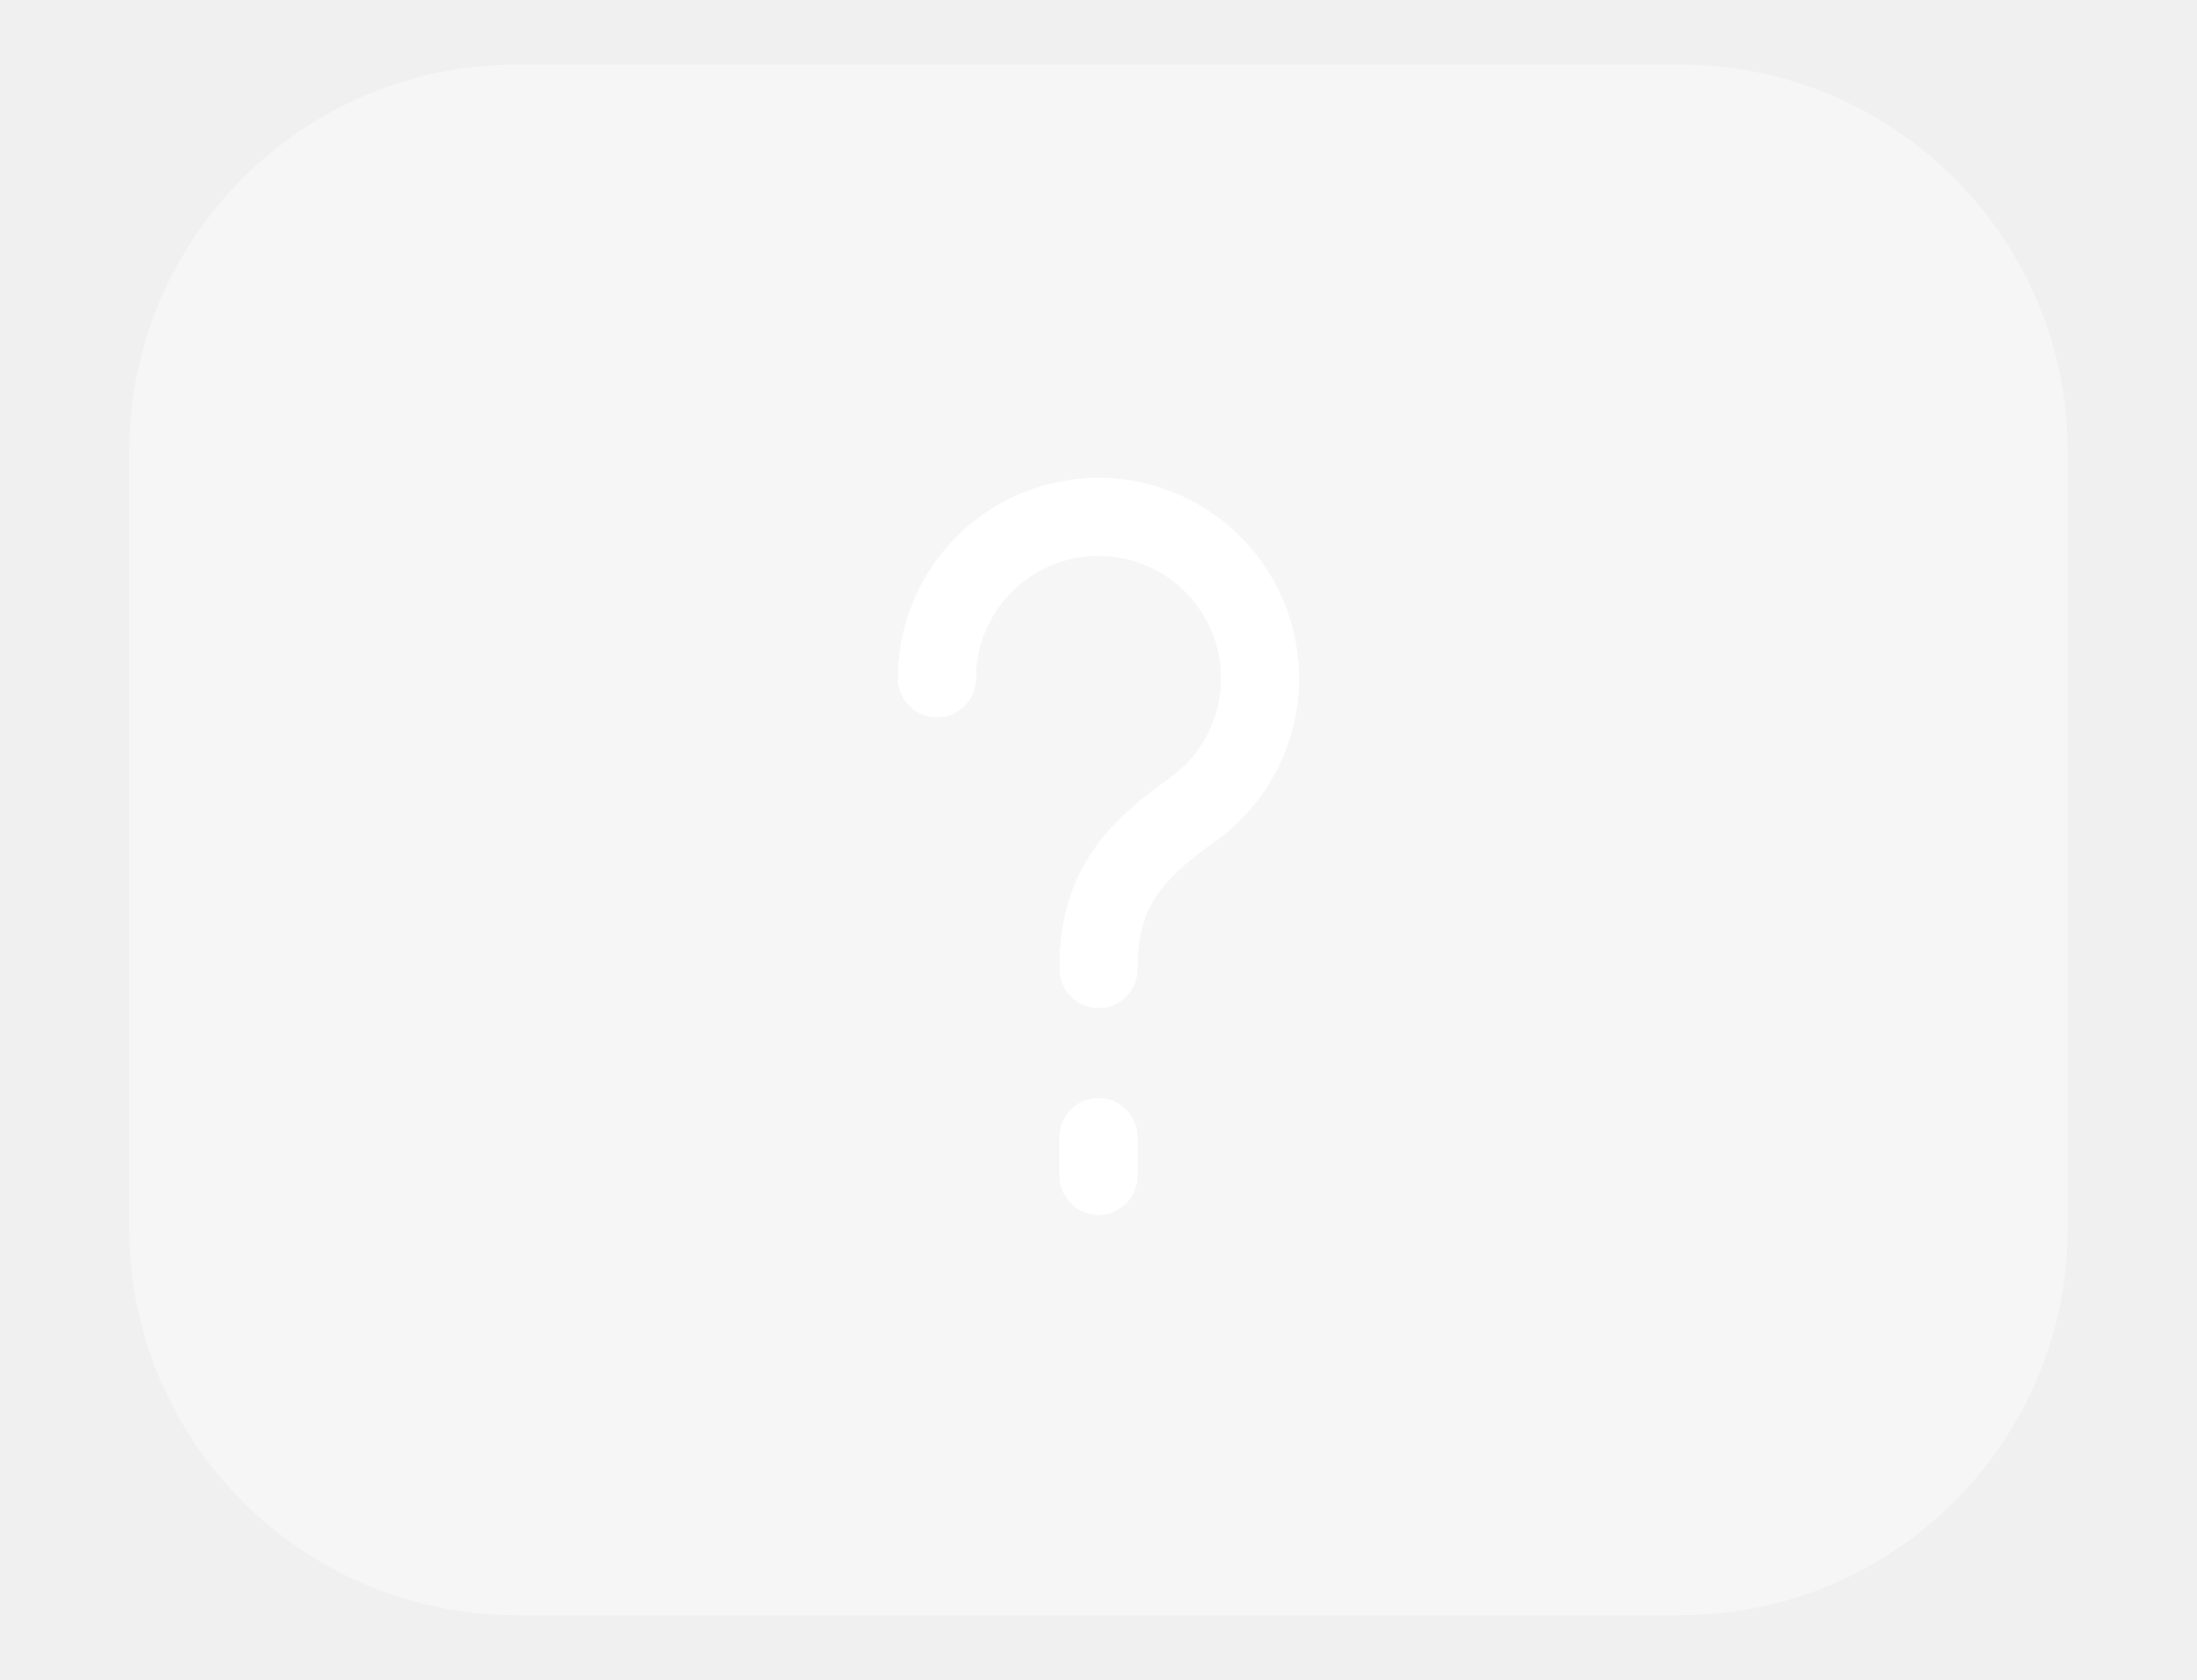
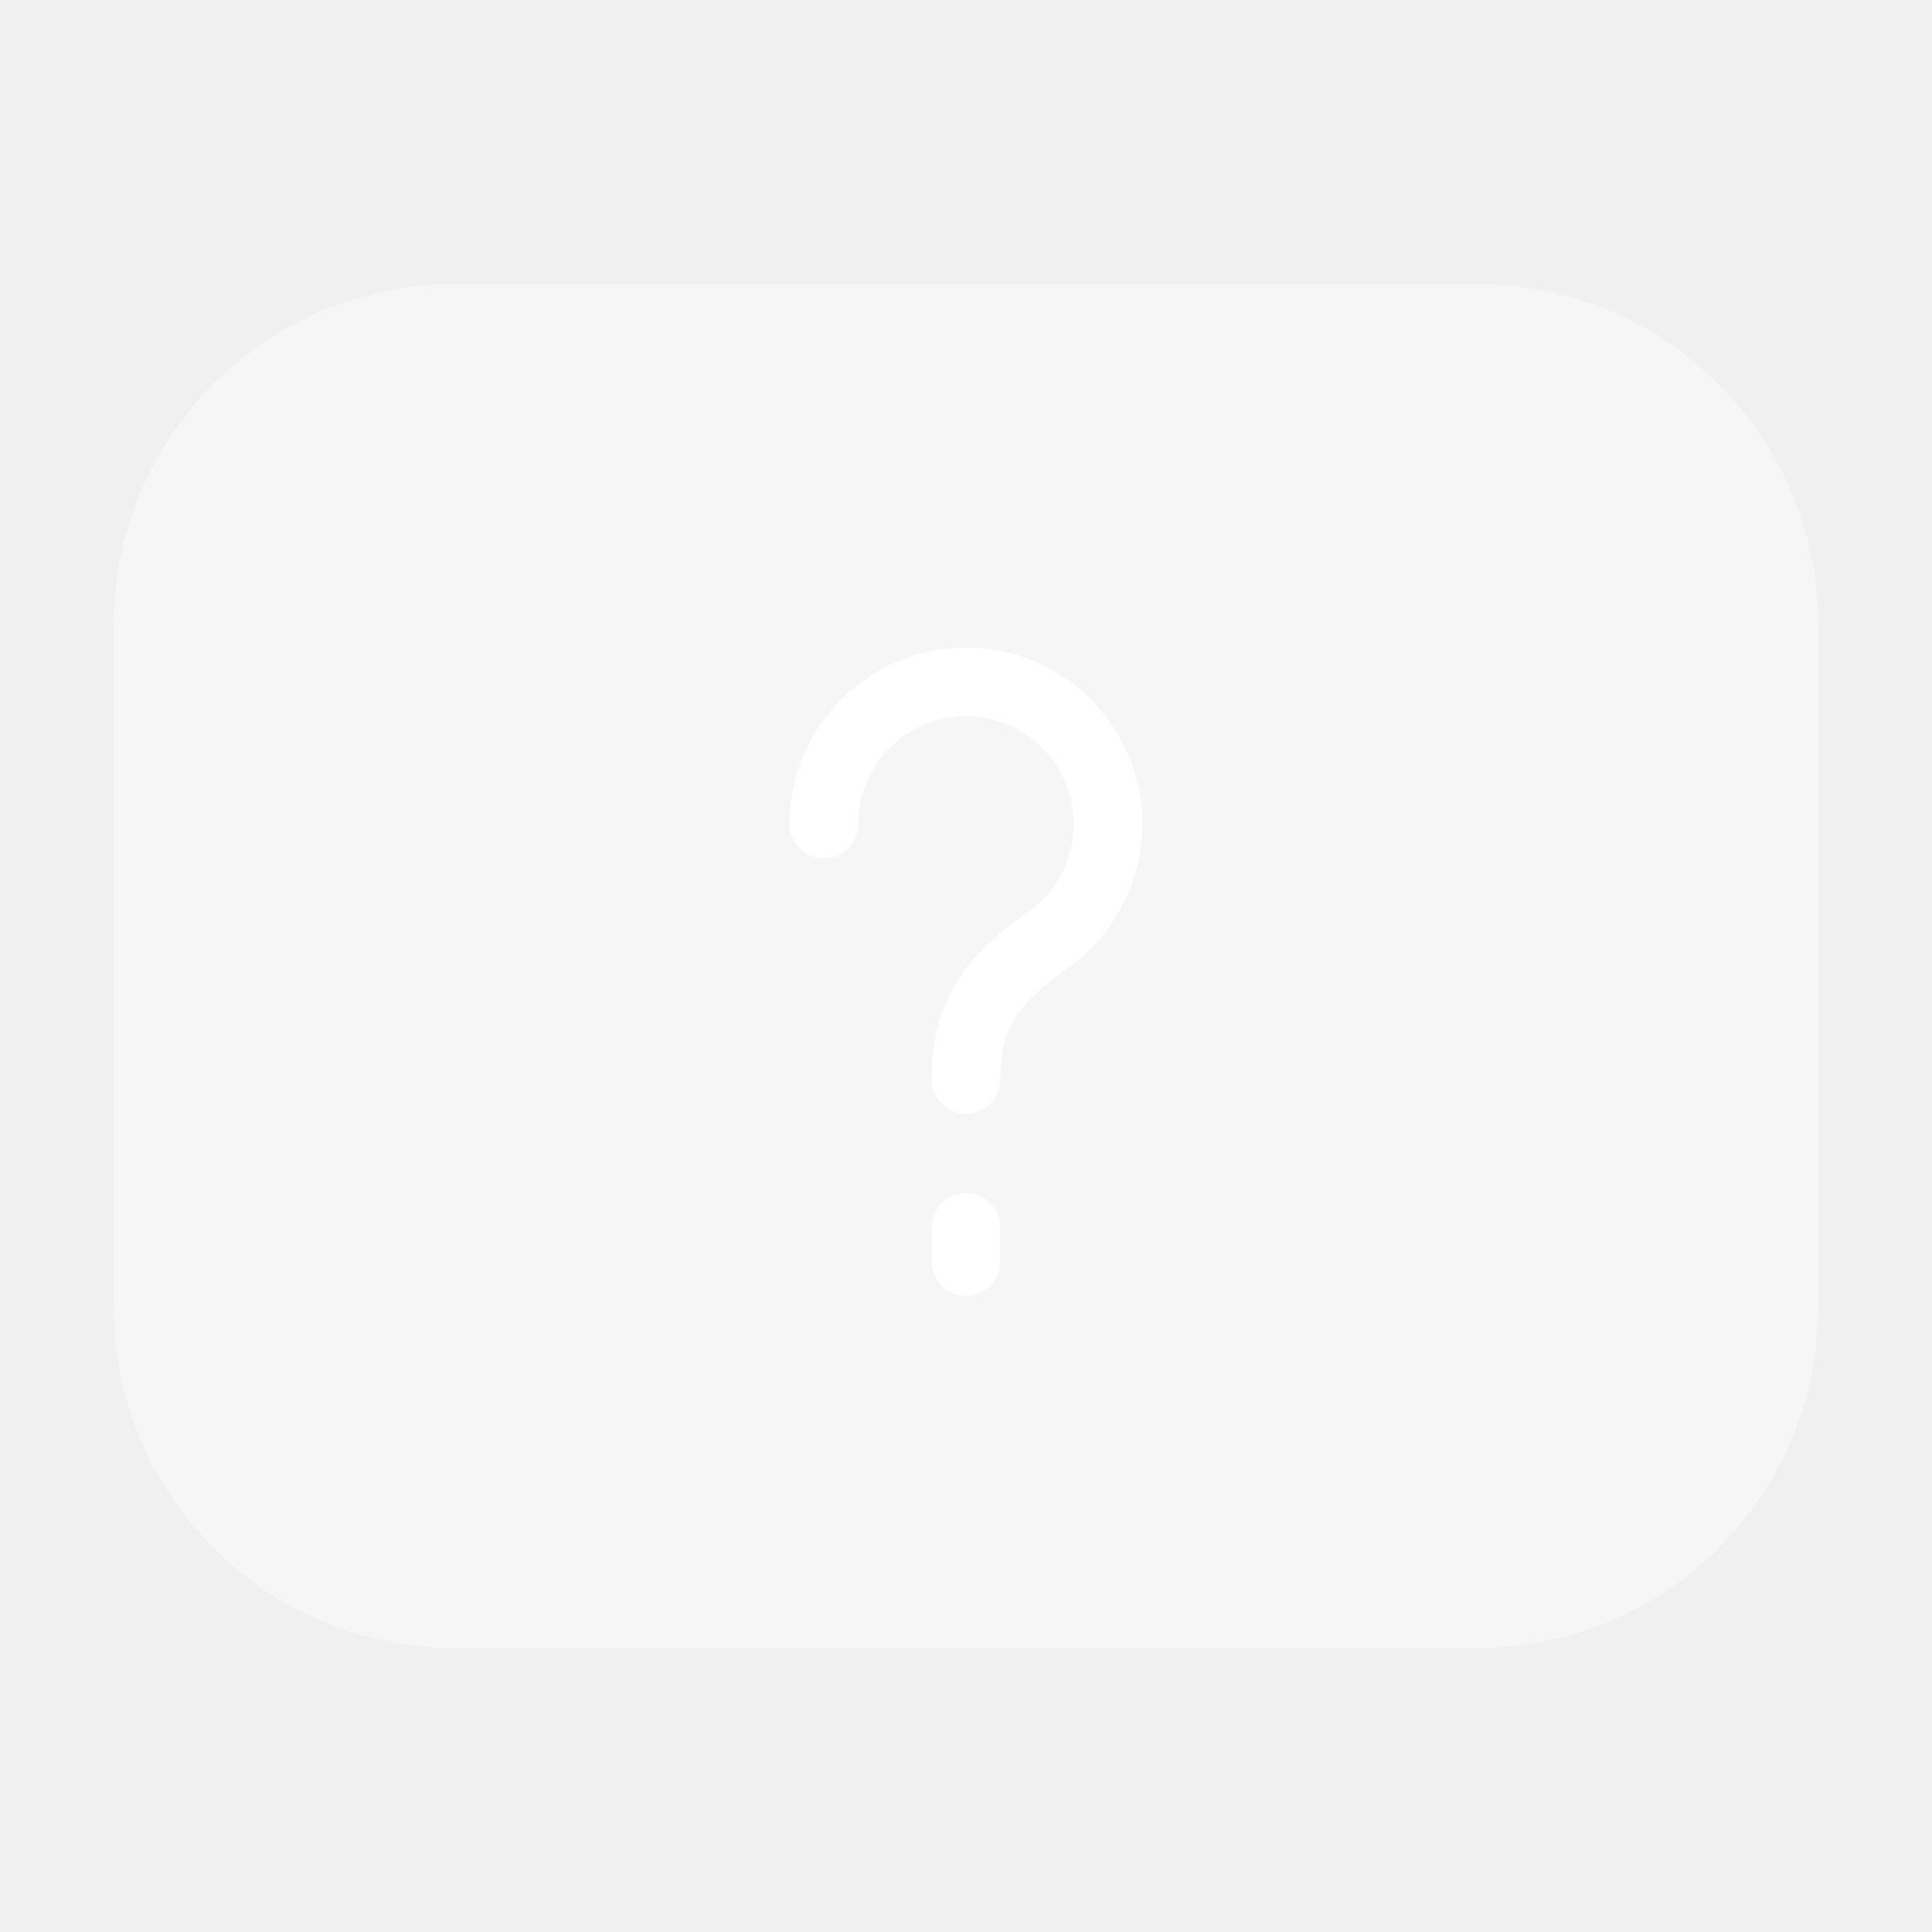
- <svg xmlns="http://www.w3.org/2000/svg" width="34" height="26" viewBox="0 0 34 26">
+ <svg xmlns="http://www.w3.org/2000/svg" width="34" height="34" viewBox="0 0 34 34">
  <g id="active-center">
-     <rect width="34" height="26" fill="#ffffff" fill-opacity="0" />
-     <path d="M14.5,10.5 A2.5,2.5 0 1 1 18.5,12.5 C17.5,13.2 17,13.8 17,15 M17,17.6 V18.2" fill="none" stroke="#ffffff" stroke-opacity="0.7" stroke-width="1.2" stroke-linecap="round" stroke-linejoin="round" />
+     <rect width="34" height="34" fill="#ffffff" fill-opacity="0" />
+     <g transform="translate(0,4)">
+       <path d="M14.5,10.5 A2.5,2.5 0 1 1 18.5,12.5 C17.5,13.2 17,13.8 17,15 M17,17.6 V18.2" fill="none" stroke="#ffffff" stroke-opacity="0.7" stroke-width="1.2" stroke-linecap="round" stroke-linejoin="round" />
+     </g>
  </g>
  <g id="inactive-center">
-     <rect width="34" height="26" fill="#ffffff" fill-opacity="0" />
-     <path d="M14.5,10.5 A2.5,2.5 0 1 1 18.5,12.5 C17.5,13.2 17,13.8 17,15 M17,17.6 V18.2" fill="none" stroke="#ffffff" stroke-opacity="0.35" stroke-width="1.2" stroke-linecap="round" stroke-linejoin="round" />
+     <rect width="34" height="34" fill="#ffffff" fill-opacity="0" />
+     <g transform="translate(0,4)">
+       <path d="M14.5,10.5 A2.5,2.5 0 1 1 18.5,12.5 C17.5,13.2 17,13.8 17,15 M17,17.6 V18.2" fill="none" stroke="#ffffff" stroke-opacity="0.35" stroke-width="1.2" stroke-linecap="round" stroke-linejoin="round" />
+     </g>
  </g>
  <g id="hover-center">
-     <rect width="34" height="26" fill="#ffffff" fill-opacity="0" />
-     <rect x="2" y="1" width="30" height="24" rx="6" fill="#ffffff" fill-opacity="0.10" />
-     <path d="M14.5,10.5 A2.5,2.5 0 1 1 18.5,12.5 C17.5,13.2 17,13.8 17,15 M17,17.6 V18.2" fill="none" stroke="#ffffff" stroke-opacity="1" stroke-width="1.2" stroke-linecap="round" stroke-linejoin="round" />
+     <rect width="34" height="34" fill="#ffffff" fill-opacity="0" />
+     <rect x="2" y="5" width="30" height="24" rx="6" fill="#ffffff" fill-opacity="0.10" />
+     <g transform="translate(0,4)">
+       <path d="M14.5,10.5 A2.5,2.5 0 1 1 18.5,12.5 C17.5,13.2 17,13.8 17,15 M17,17.6 V18.2" fill="none" stroke="#ffffff" stroke-opacity="1" stroke-width="1.2" stroke-linecap="round" stroke-linejoin="round" />
+     </g>
  </g>
  <g id="hover-inactive-center">
-     <rect width="34" height="26" fill="#ffffff" fill-opacity="0" />
-     <rect x="2" y="1" width="30" height="24" rx="6" fill="#ffffff" fill-opacity="0.10" />
-     <path d="M14.5,10.5 A2.5,2.5 0 1 1 18.5,12.5 C17.5,13.2 17,13.8 17,15 M17,17.6 V18.2" fill="none" stroke="#ffffff" stroke-opacity="0.9" stroke-width="1.2" stroke-linecap="round" stroke-linejoin="round" />
+     <rect width="34" height="34" fill="#ffffff" fill-opacity="0" />
+     <rect x="2" y="5" width="30" height="24" rx="6" fill="#ffffff" fill-opacity="0.10" />
+     <g transform="translate(0,4)">
+       <path d="M14.5,10.5 A2.5,2.5 0 1 1 18.5,12.5 C17.5,13.2 17,13.8 17,15 M17,17.6 V18.2" fill="none" stroke="#ffffff" stroke-opacity="0.9" stroke-width="1.2" stroke-linecap="round" stroke-linejoin="round" />
+     </g>
  </g>
  <g id="pressed-center">
-     <rect width="34" height="26" fill="#ffffff" fill-opacity="0" />
-     <rect x="2" y="1" width="30" height="24" rx="6" fill="#ffffff" fill-opacity="0.16" />
-     <path d="M14.5,10.5 A2.5,2.5 0 1 1 18.5,12.5 C17.5,13.2 17,13.8 17,15 M17,17.6 V18.2" fill="none" stroke="#ffffff" stroke-opacity="1" stroke-width="1.2" stroke-linecap="round" stroke-linejoin="round" />
+     <rect width="34" height="34" fill="#ffffff" fill-opacity="0" />
+     <rect x="2" y="5" width="30" height="24" rx="6" fill="#ffffff" fill-opacity="0.16" />
+     <g transform="translate(0,4)">
+       <path d="M14.5,10.5 A2.5,2.5 0 1 1 18.5,12.5 C17.5,13.2 17,13.8 17,15 M17,17.6 V18.2" fill="none" stroke="#ffffff" stroke-opacity="1" stroke-width="1.2" stroke-linecap="round" stroke-linejoin="round" />
+     </g>
  </g>
  <g id="pressed-inactive-center">
-     <rect width="34" height="26" fill="#ffffff" fill-opacity="0" />
-     <rect x="2" y="1" width="30" height="24" rx="6" fill="#ffffff" fill-opacity="0.16" />
-     <path d="M14.5,10.5 A2.5,2.5 0 1 1 18.5,12.5 C17.5,13.2 17,13.8 17,15 M17,17.6 V18.2" fill="none" stroke="#ffffff" stroke-opacity="0.9" stroke-width="1.2" stroke-linecap="round" stroke-linejoin="round" />
+     <rect width="34" height="34" fill="#ffffff" fill-opacity="0" />
+     <rect x="2" y="5" width="30" height="24" rx="6" fill="#ffffff" fill-opacity="0.16" />
+     <g transform="translate(0,4)">
+       <path d="M14.5,10.5 A2.5,2.5 0 1 1 18.5,12.5 C17.5,13.2 17,13.8 17,15 M17,17.6 V18.2" fill="none" stroke="#ffffff" stroke-opacity="0.9" stroke-width="1.2" stroke-linecap="round" stroke-linejoin="round" />
+     </g>
  </g>
  <g id="deactivated-center">
-     <rect width="34" height="26" fill="#ffffff" fill-opacity="0" />
-     <path d="M14.5,10.5 A2.5,2.5 0 1 1 18.5,12.5 C17.5,13.2 17,13.8 17,15 M17,17.6 V18.2" fill="none" stroke="#ffffff" stroke-opacity="0.25" stroke-width="1.2" stroke-linecap="round" stroke-linejoin="round" />
+     <rect width="34" height="34" fill="#ffffff" fill-opacity="0" />
+     <g transform="translate(0,4)">
+       <path d="M14.5,10.5 A2.5,2.5 0 1 1 18.5,12.5 C17.5,13.2 17,13.8 17,15 M17,17.6 V18.2" fill="none" stroke="#ffffff" stroke-opacity="0.25" stroke-width="1.2" stroke-linecap="round" stroke-linejoin="round" />
+     </g>
  </g>
  <g id="deactivated-inactive-center">
-     <rect width="34" height="26" fill="#ffffff" fill-opacity="0" />
-     <path d="M14.5,10.5 A2.5,2.5 0 1 1 18.5,12.5 C17.5,13.2 17,13.8 17,15 M17,17.6 V18.2" fill="none" stroke="#ffffff" stroke-opacity="0.15" stroke-width="1.2" stroke-linecap="round" stroke-linejoin="round" />
+     <rect width="34" height="34" fill="#ffffff" fill-opacity="0" />
+     <g transform="translate(0,4)">
+       <path d="M14.5,10.5 A2.5,2.5 0 1 1 18.5,12.5 C17.5,13.2 17,13.8 17,15 M17,17.6 V18.2" fill="none" stroke="#ffffff" stroke-opacity="0.15" stroke-width="1.2" stroke-linecap="round" stroke-linejoin="round" />
+     </g>
  </g>
</svg>
